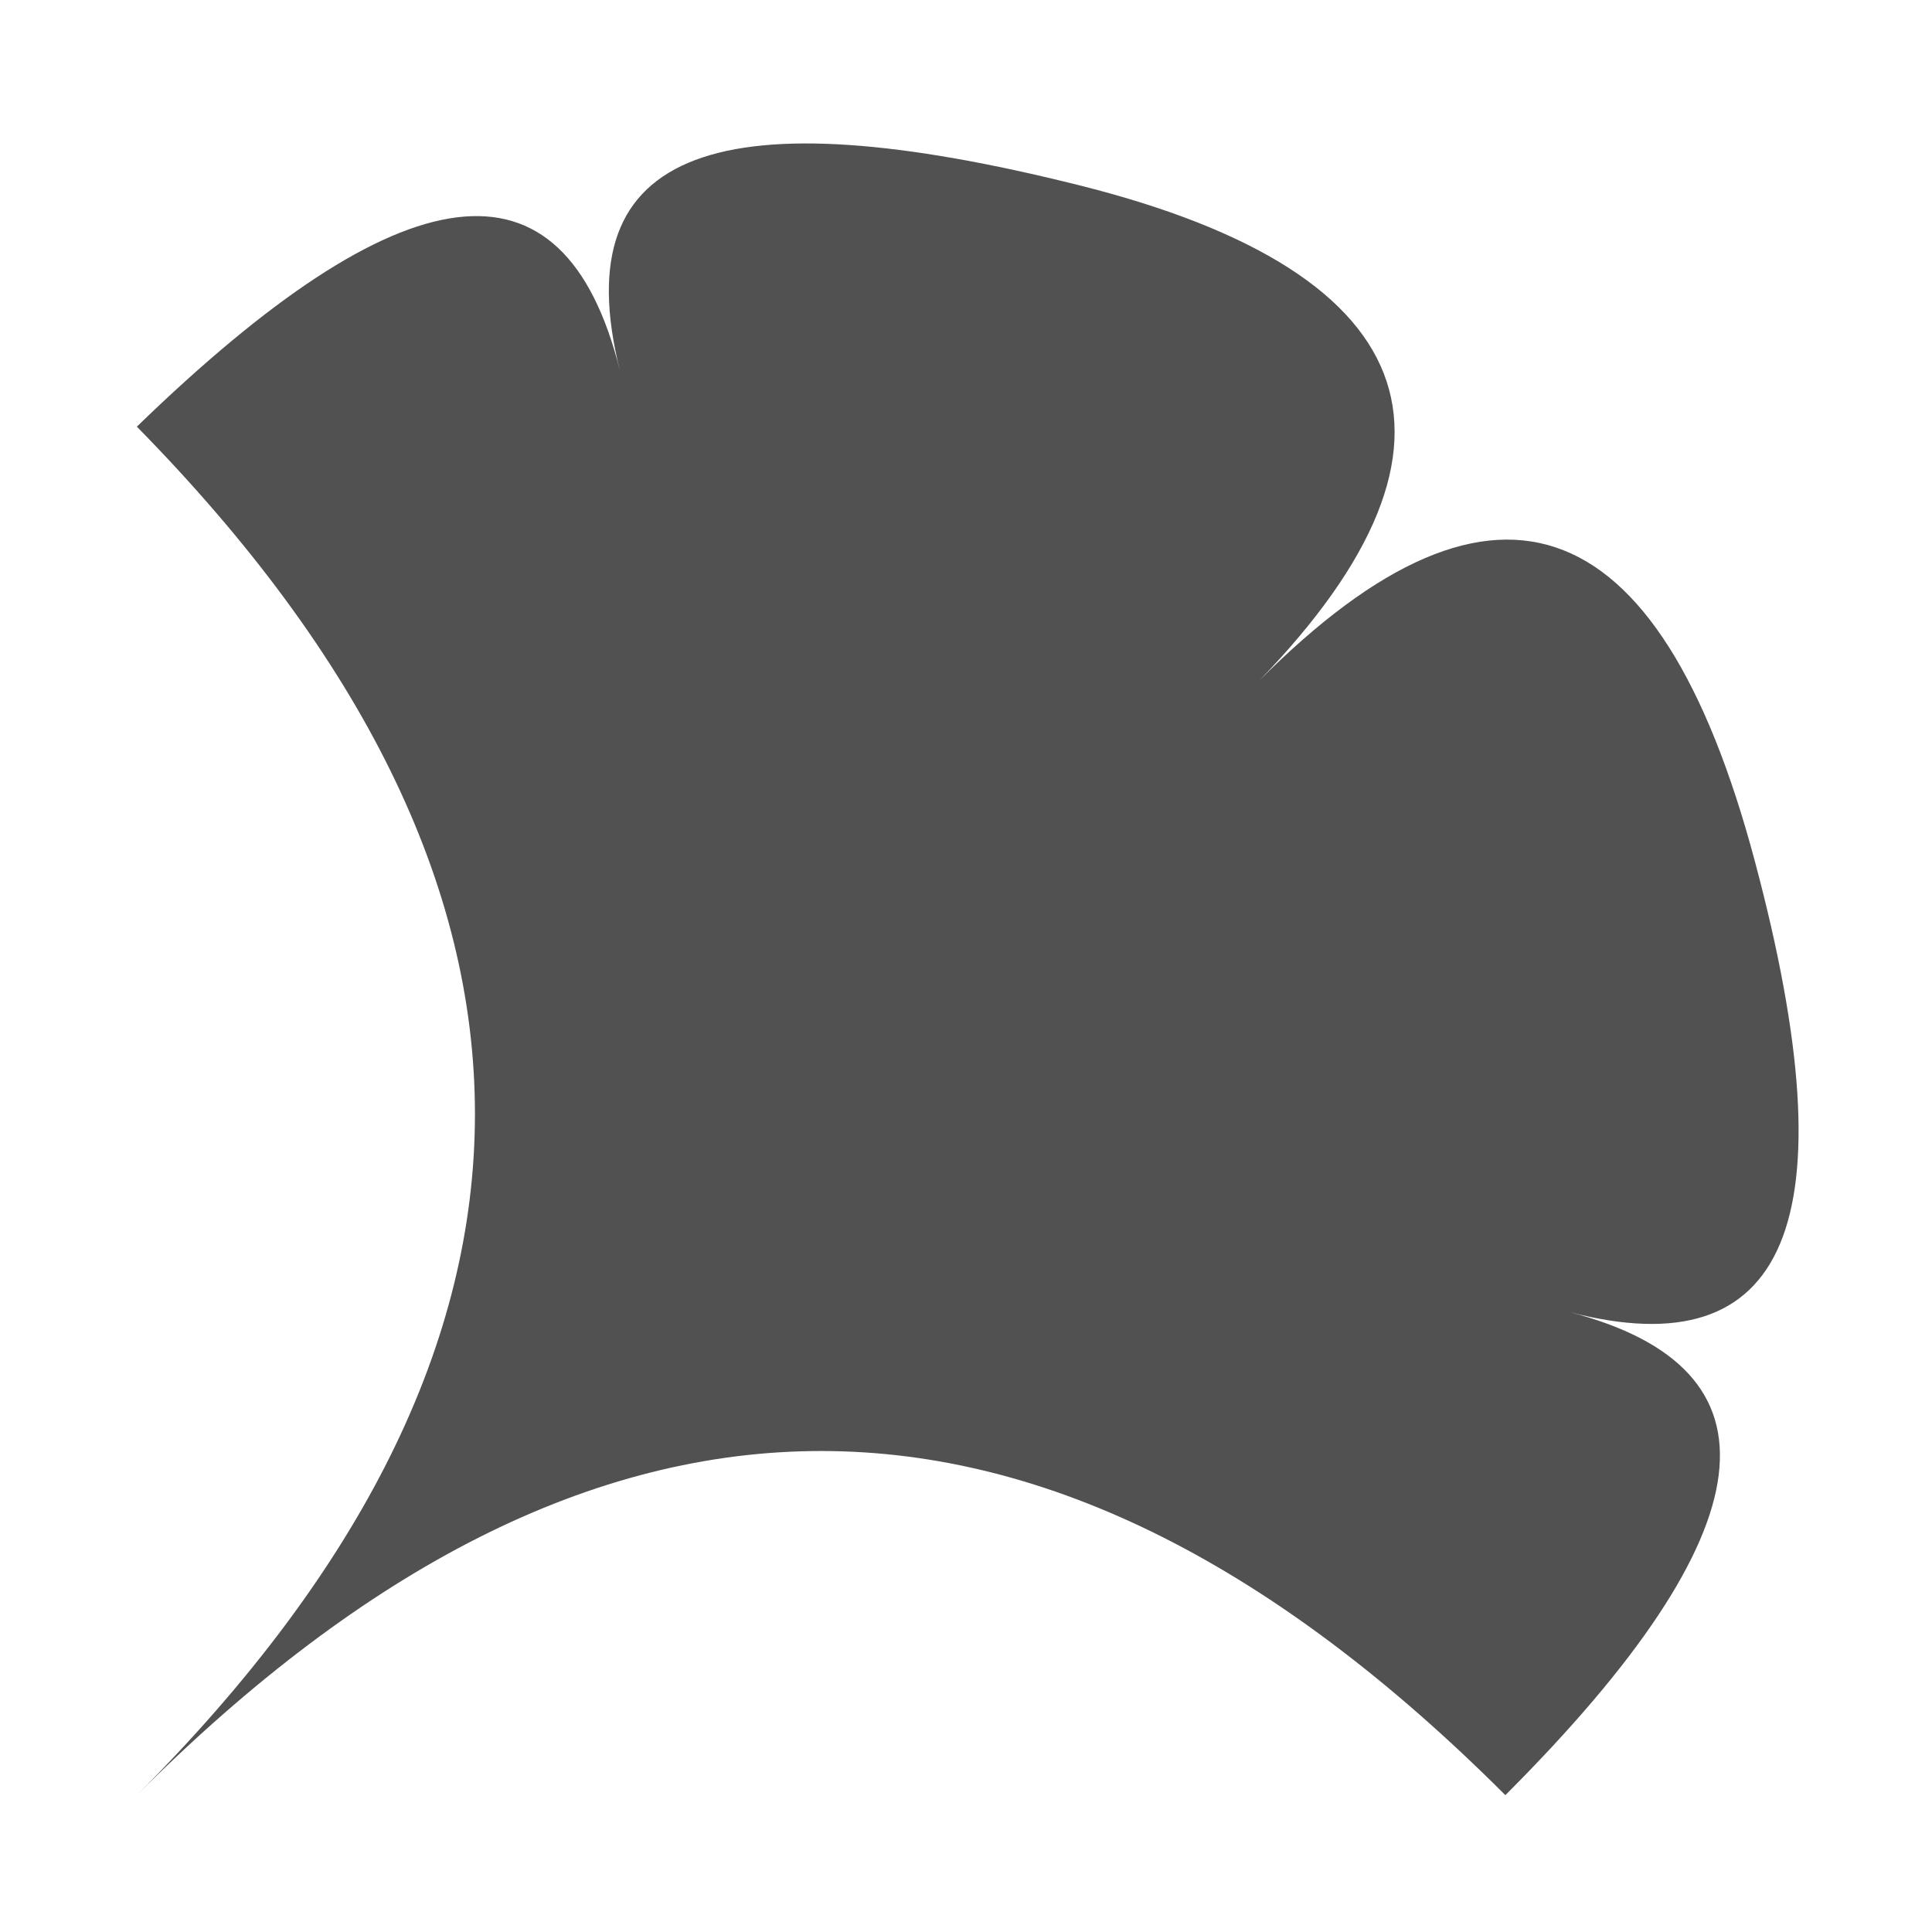
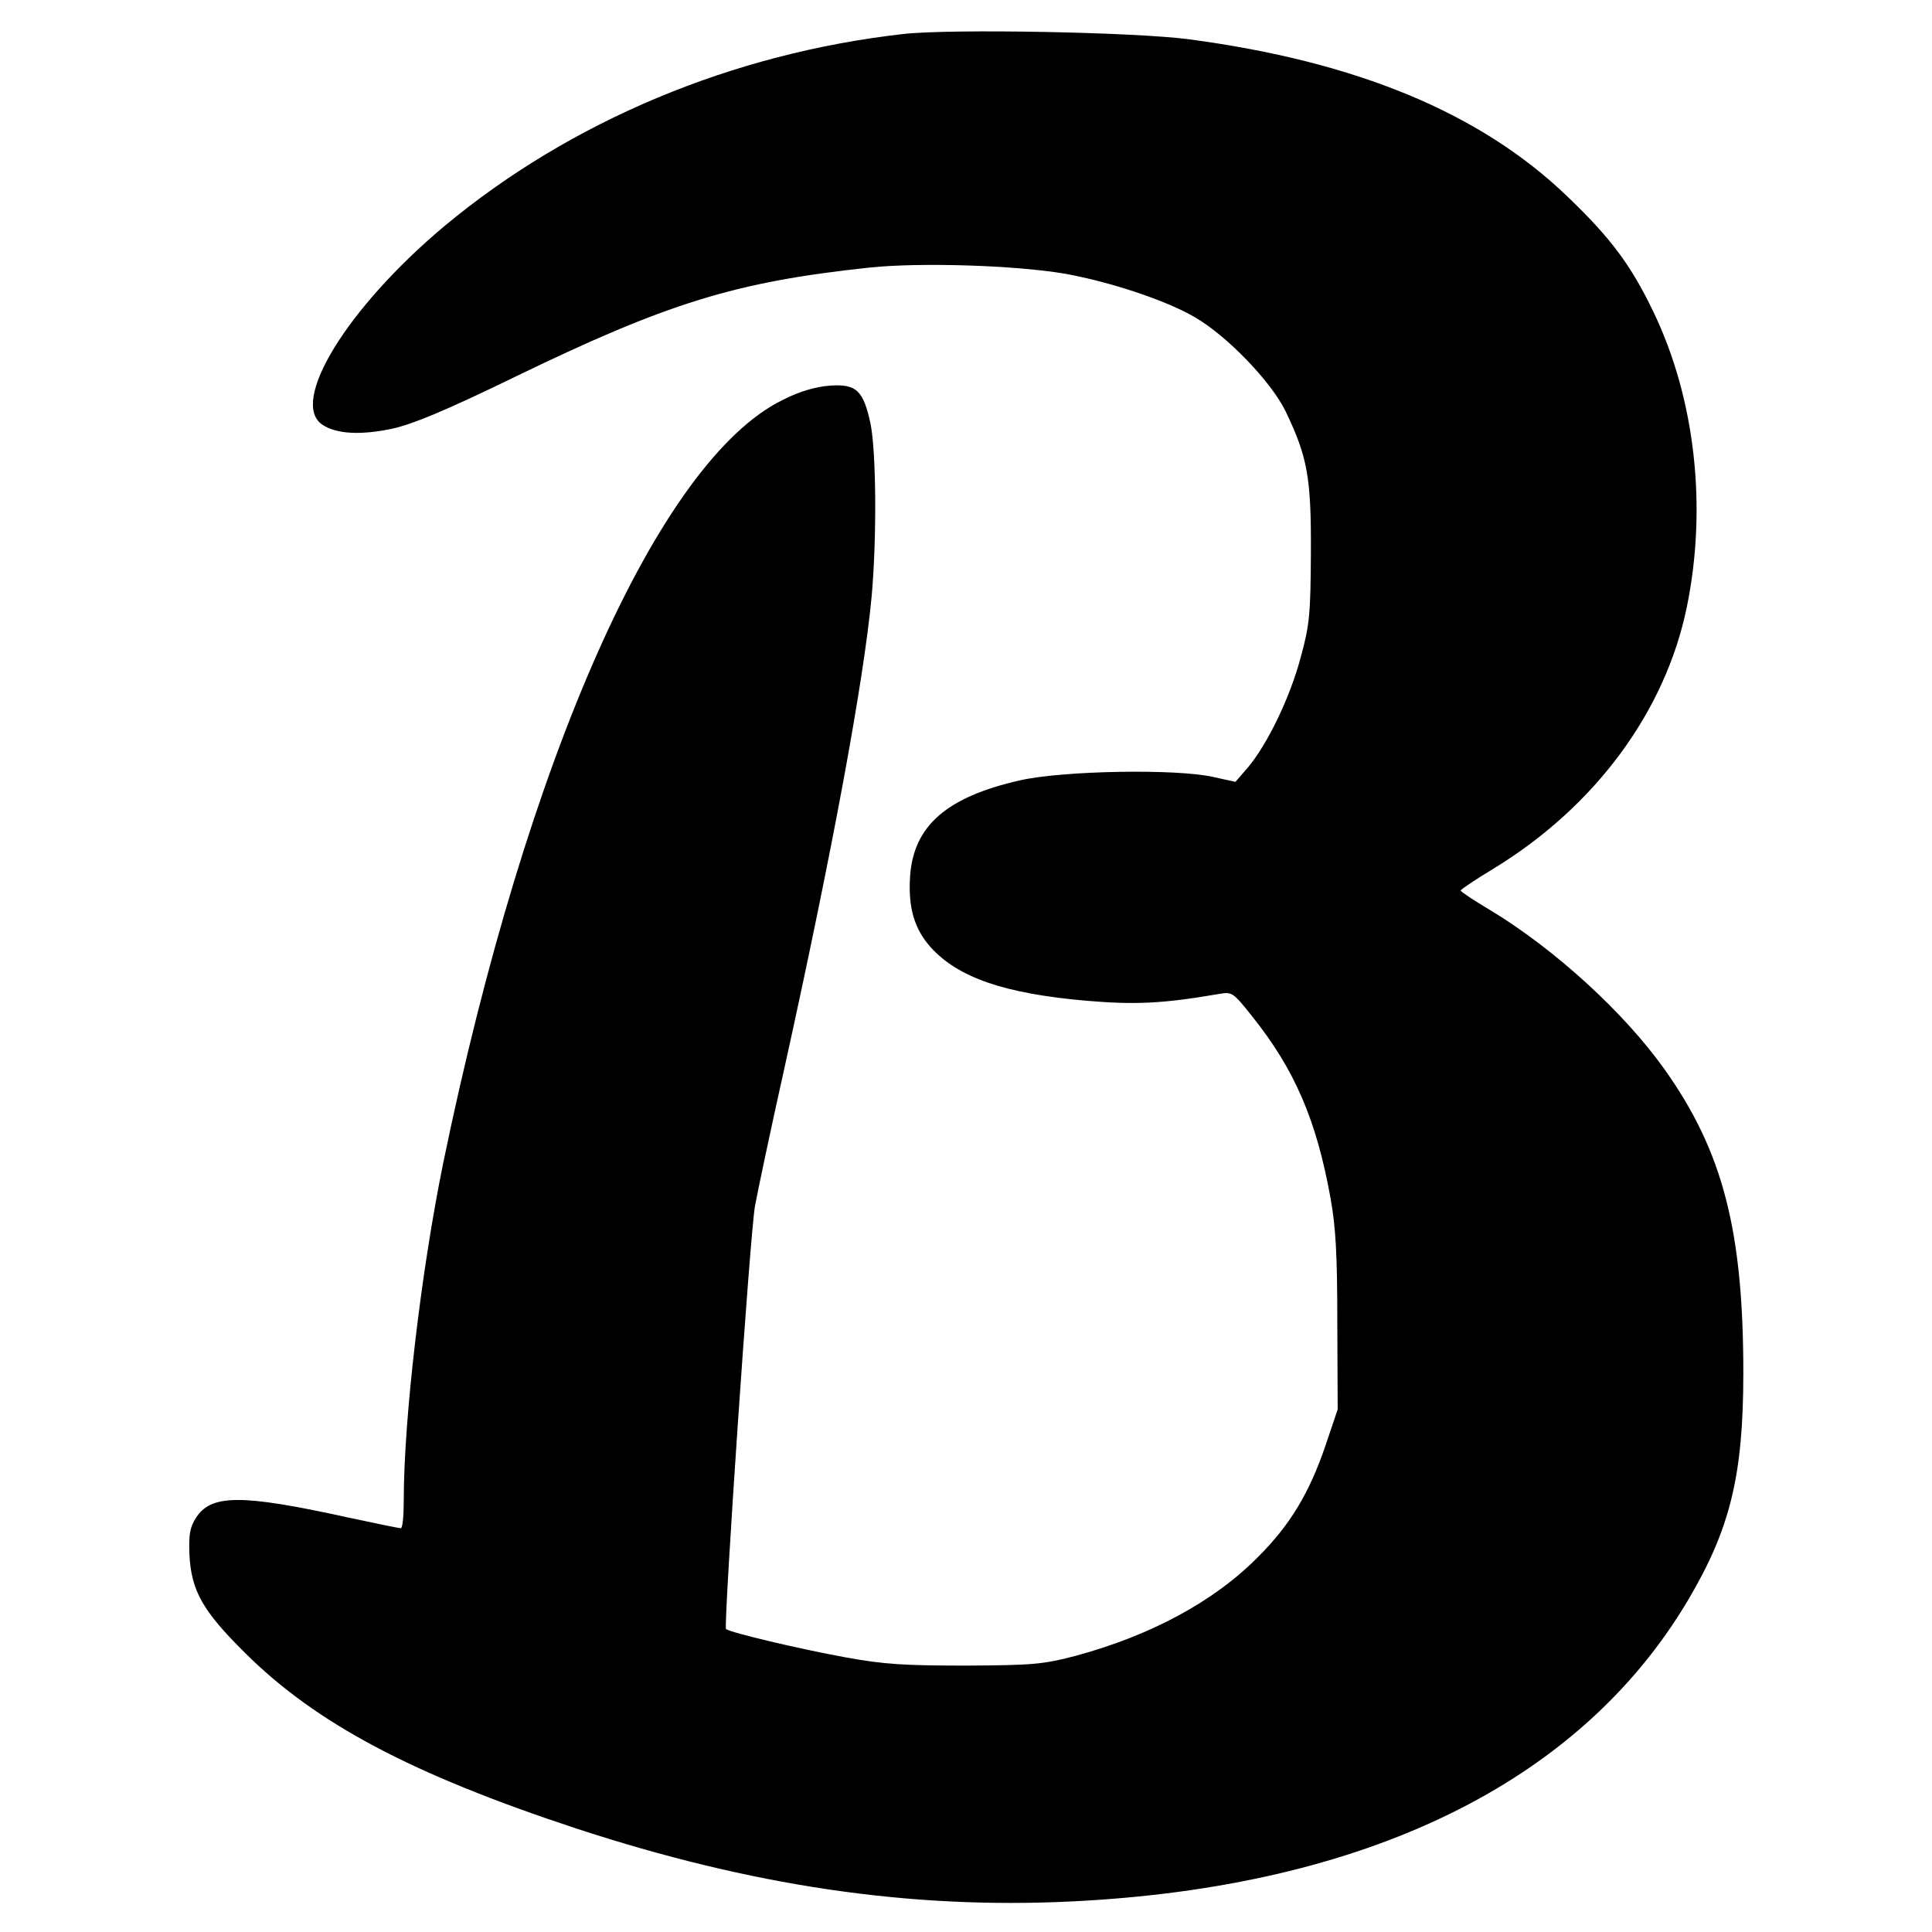
- <svg xmlns="http://www.w3.org/2000/svg" version="1.1" x="0px" y="0px" width="24px" height="24px" viewBox="0 0 24 24">
-   <style type="text/css">
- 	.st0{fill:#515151;}
- </style>
-   <path class="st0" d="M1.7,22.3c5.7-5.7,11.3-5.7,17,0c3.3-3.3,3.5-5.3,0.8-6c2.7,0.7,3.5-1.1,2.3-5.6s-3.3-5.2-6.3-2.1  c3-3,2.3-5.2-2.1-6.3S7,1.8,7.7,4.6C7,1.8,5,2.1,1.7,5.3C7.3,11,7.3,16.7,1.7,22.3" />
+ <svg xmlns="http://www.w3.org/2000/svg" version="1.0" width="512pt" height="512pt" viewBox="0 0 512 512" preserveAspectRatio="xMidYMid meet">
+   <g transform="translate(0,512) scale(0.1,-0.1)" fill="#000000" stroke="none">
+     <path d="M2395 5030 c-454 -51 -883 -231 -1217 -509 -258 -216 -413 -468 -323 -527 37 -24 100 -28 185 -10 54 12 141 48 320 135 410 199 589 254 945 292 135 14 384 6 515 -16 119 -21 271 -71 347 -116 86 -50 202 -171 240 -249 58 -121 68 -175 67 -375 -1 -161 -3 -190 -27 -277 -28 -106 -88 -230 -140 -292 l-33 -38 -59 13 c-97 22 -397 17 -512 -9 -194 -44 -281 -120 -291 -252 -6 -85 11 -142 55 -191 73 -80 195 -122 411 -141 129 -11 202 -8 353 18 34 6 37 4 87 -59 113 -141 171 -276 208 -482 14 -77 18 -152 18 -330 l1 -230 -32 -95 c-43 -126 -93 -210 -178 -295 -117 -119 -285 -209 -484 -263 -87 -23 -115 -25 -291 -26 -161 0 -217 3 -320 22 -121 22 -307 66 -316 75 -7 7 64 1056 77 1122 6 33 41 200 79 370 127 576 209 1020 230 1245 14 158 12 382 -3 457 -19 89 -38 106 -108 101 -38 -3 -80 -15 -125 -38 -328 -161 -678 -948 -899 -2020 -59 -288 -105 -680 -105 -896 0 -41 -3 -74 -8 -74 -4 0 -68 13 -142 29 -282 62 -361 61 -401 -2 -16 -25 -19 -45 -17 -97 5 -96 35 -149 147 -260 189 -188 443 -322 876 -465 466 -153 886 -215 1315 -194 780 38 1345 314 1632 796 113 190 148 332 148 605 0 376 -54 586 -208 803 -107 151 -291 319 -461 422 -44 26 -80 50 -80 53 0 3 39 29 87 58 269 164 455 416 512 692 55 267 22 554 -88 783 -60 125 -114 197 -229 307 -230 221 -558 357 -1003 416 -145 19 -629 28 -755 14z" />
+   </g>
</svg>
